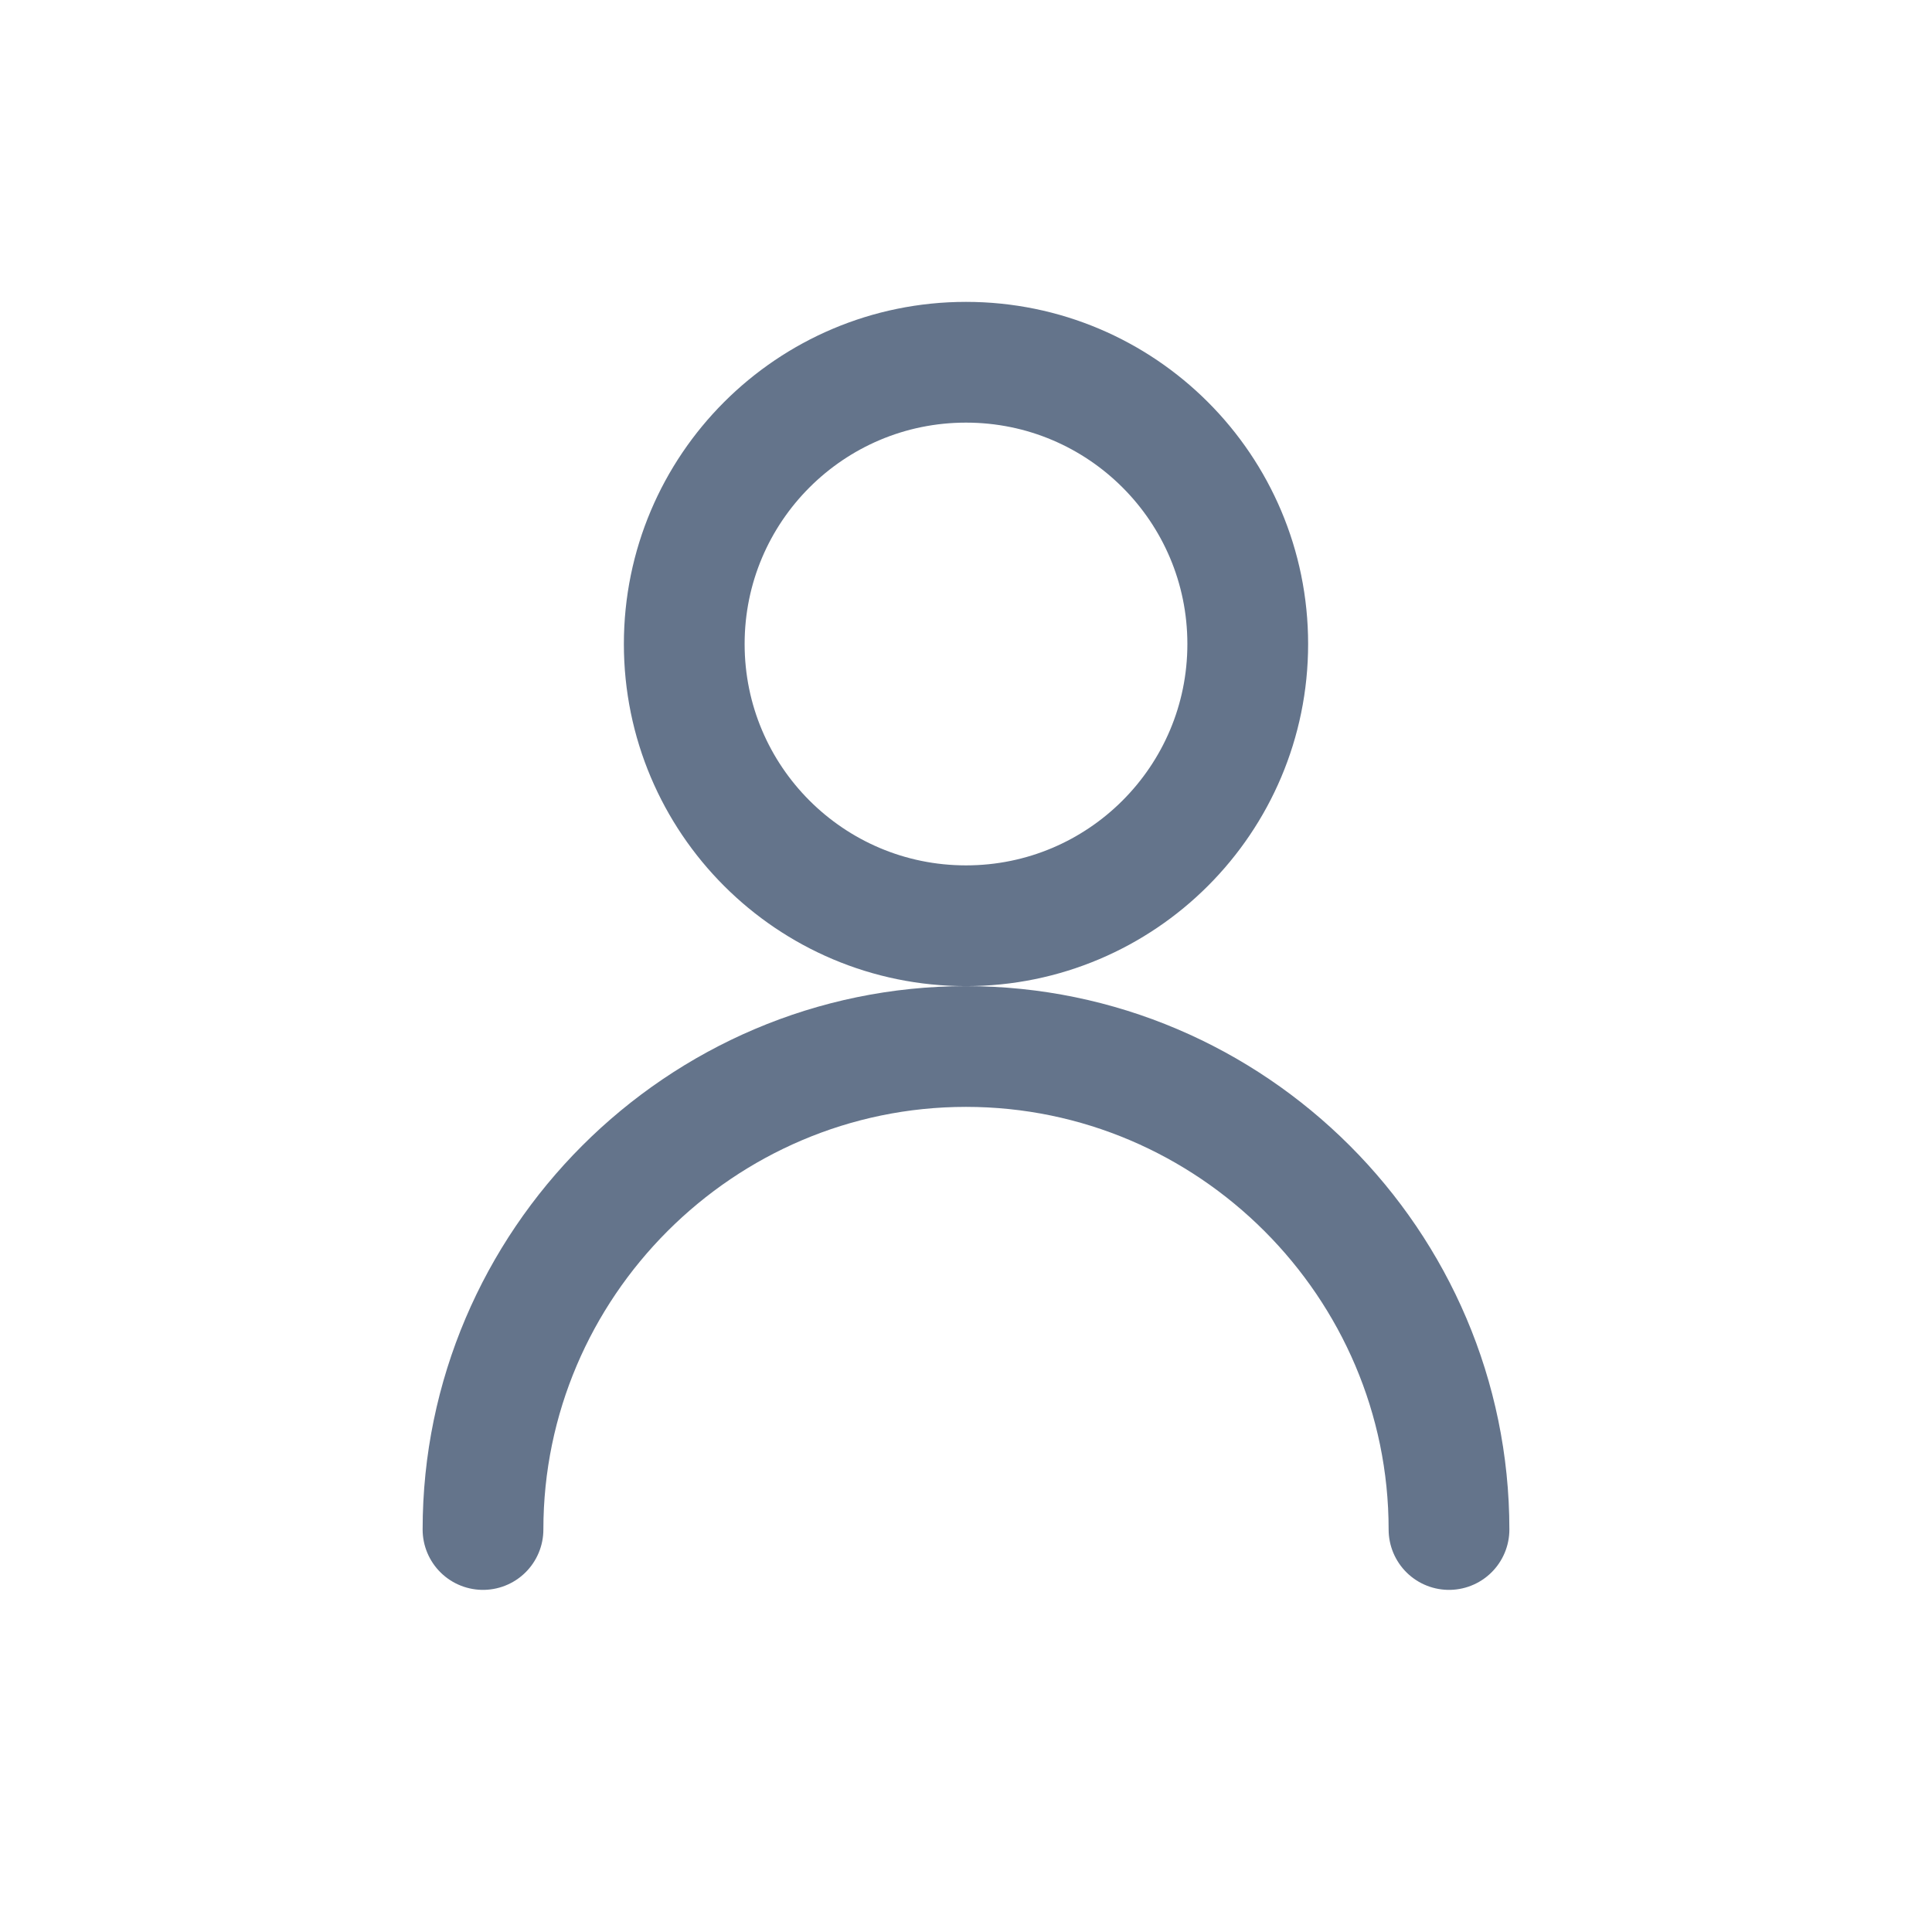
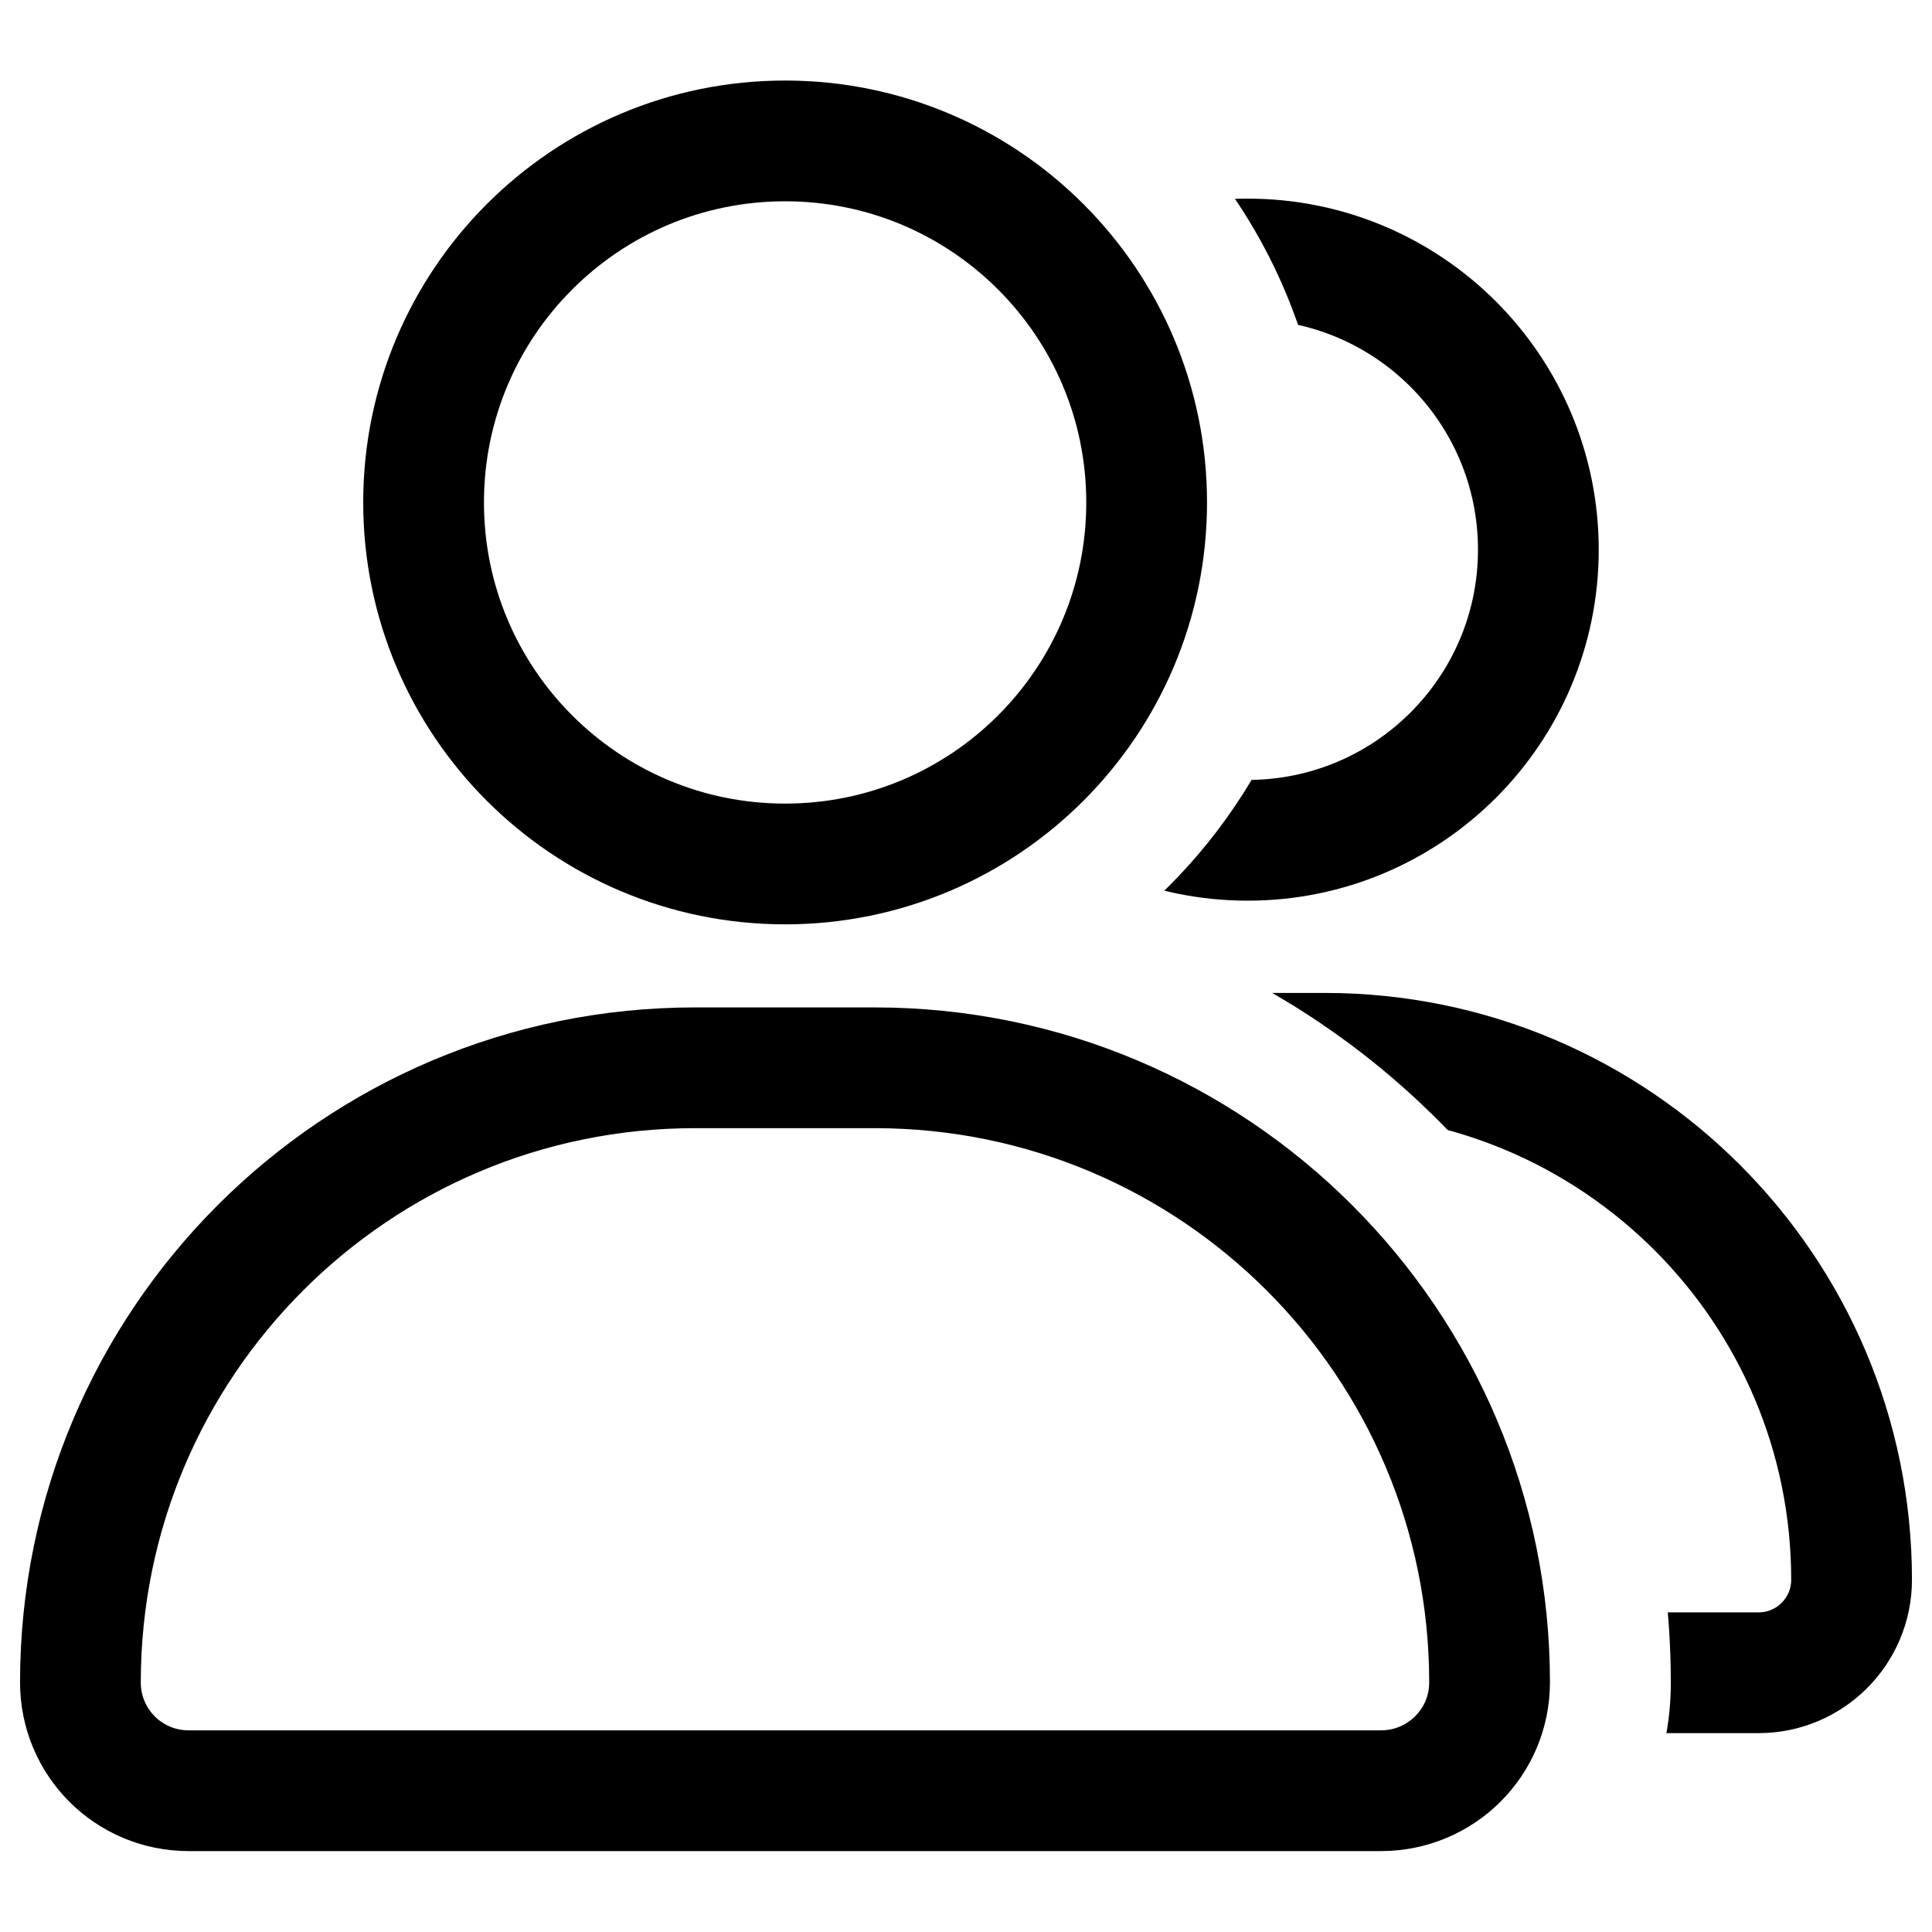
- <svg xmlns="http://www.w3.org/2000/svg" viewBox="0 0 24 24" fill="none">
-   <circle cx="12" cy="8" r="3.5" stroke="#64748b" stroke-width="1.5" />
-   <path d="M6 19c0-3.3 2.7-6 6-6s6 2.7 6 6" stroke="#64748b" stroke-width="1.5" stroke-linecap="round" />
+ <svg xmlns="http://www.w3.org/2000/svg" viewBox="0 0 16 16" width="16" height="16" fill="none">
+   <mask id="mask_71" width="16" height="16" x="0" y="0" maskUnits="userSpaceOnUse">
+     <g filter="url(#pixso_custom_mask_type_alpha)">
+       <g id="mask1052_56604">
+         <path id="mask" d="M4.8 0L0 0L0 10.725C0.091 10.563 0.188 10.404 0.293 10.249C0.404 10.085 0.522 9.926 0.647 9.773C0.788 9.6 0.938 9.434 1.097 9.275C1.256 9.116 1.422 8.966 1.595 8.825C1.748 8.7 1.907 8.582 2.071 8.471C2.269 8.338 2.472 8.216 2.681 8.105C2.848 8.017 3.018 7.936 3.191 7.863C3.358 7.793 3.526 7.729 3.697 7.673C2.667 6.85 2.007 5.582 2.007 4.161C2.007 2.281 3.162 0.671 4.8 0ZM0 15.752L0 16L0.344 16C0.307 15.978 0.27 15.955 0.234 15.931C0.153 15.876 0.075 15.817 0 15.752ZM12.659 16C12.697 15.978 12.734 15.955 12.77 15.931C12.9 15.844 13.022 15.744 13.135 15.631C13.248 15.518 13.348 15.396 13.434 15.266C13.518 15.142 13.589 15.009 13.648 14.869C13.709 14.726 13.755 14.58 13.786 14.431L13.786 14.428C13.82 14.268 13.837 14.103 13.837 13.935C13.837 13.635 13.817 13.337 13.777 13.042C13.757 12.897 13.733 12.752 13.703 12.608C13.659 12.394 13.605 12.183 13.54 11.975C13.477 11.77 13.403 11.568 13.319 11.369C13.245 11.196 13.165 11.026 13.077 10.86C12.966 10.65 12.844 10.447 12.711 10.249C12.6 10.085 12.482 9.926 12.357 9.773C12.216 9.6 12.066 9.434 11.907 9.275C11.748 9.116 11.582 8.966 11.409 8.825C11.256 8.7 11.097 8.582 10.932 8.471C10.735 8.338 10.532 8.216 10.322 8.105C10.156 8.017 9.986 7.936 9.812 7.863C9.646 7.793 9.477 7.729 9.307 7.673C10.336 6.85 10.996 5.582 10.996 4.161C10.996 2.281 9.842 0.671 8.203 0L16 0L16 16L12.659 16Z" fill="rgb(196,196,196)" fill-rule="evenodd" />
+       </g>
+     </g>
+   </mask>
+   <mask id="mask_70" width="16" height="16" x="0" y="0" maskUnits="userSpaceOnUse">
+     <g filter="url(#pixso_custom_mask_type_alpha)">
+       <g id="mask1052_56604">
+         <path id="mask" d="M4.8 0L0 0L0 10.725C0.091 10.563 0.188 10.404 0.293 10.249C0.404 10.085 0.522 9.926 0.647 9.773C0.788 9.6 0.938 9.434 1.097 9.275C1.256 9.116 1.422 8.966 1.595 8.825C1.748 8.7 1.907 8.582 2.071 8.471C2.269 8.338 2.472 8.216 2.681 8.105C2.848 8.017 3.018 7.936 3.191 7.863C3.358 7.793 3.526 7.729 3.697 7.673C2.667 6.85 2.007 5.582 2.007 4.161C2.007 2.281 3.162 0.671 4.8 0ZM0 15.752L0 16L0.344 16C0.307 15.978 0.27 15.955 0.234 15.931C0.153 15.876 0.075 15.817 0 15.752ZM12.659 16C12.697 15.978 12.734 15.955 12.77 15.931C12.9 15.844 13.022 15.744 13.135 15.631C13.248 15.518 13.348 15.396 13.434 15.266C13.518 15.142 13.589 15.009 13.648 14.869C13.709 14.726 13.755 14.58 13.786 14.431L13.786 14.428C13.82 14.268 13.837 14.103 13.837 13.935C13.837 13.635 13.817 13.337 13.777 13.042C13.757 12.897 13.733 12.752 13.703 12.608C13.659 12.394 13.605 12.183 13.54 11.975C13.477 11.77 13.403 11.568 13.319 11.369C13.245 11.196 13.165 11.026 13.077 10.86C12.966 10.65 12.844 10.447 12.711 10.249C12.6 10.085 12.482 9.926 12.357 9.773C12.216 9.6 12.066 9.434 11.907 9.275C11.748 9.116 11.582 8.966 11.409 8.825C11.256 8.7 11.097 8.582 10.932 8.471C10.735 8.338 10.532 8.216 10.322 8.105C10.156 8.017 9.986 7.936 9.812 7.863C9.646 7.793 9.477 7.729 9.307 7.673C10.336 6.85 10.996 5.582 10.996 4.161C10.996 2.281 9.842 0.671 8.203 0L16 0L16 16L12.659 16Z" fill="rgb(196,196,196)" fill-rule="evenodd" />
+       </g>
+     </g>
+   </mask>
+   <mask id="mask_69" width="16" height="16" x="0" y="0" maskUnits="userSpaceOnUse">
+     <g filter="url(#pixso_custom_mask_type_alpha)">
+       <g id="mask1052_55132">
+         <path id="mask" d="M4.8 0L0 0L0 10.725C0.091 10.563 0.188 10.404 0.293 10.249C0.404 10.085 0.522 9.926 0.647 9.773C0.788 9.6 0.938 9.434 1.097 9.275C1.256 9.116 1.422 8.966 1.595 8.825C1.748 8.7 1.907 8.582 2.071 8.471C2.269 8.338 2.472 8.216 2.681 8.105C2.848 8.017 3.018 7.936 3.191 7.863C3.358 7.793 3.526 7.729 3.697 7.673C2.667 6.85 2.007 5.582 2.007 4.161C2.007 2.281 3.162 0.671 4.8 0ZM0 15.752L0 16L0.344 16C0.307 15.978 0.27 15.955 0.234 15.931C0.153 15.876 0.075 15.817 0 15.752ZM12.659 16C12.697 15.978 12.734 15.955 12.77 15.931C12.9 15.844 13.022 15.744 13.135 15.631C13.248 15.518 13.348 15.396 13.434 15.266C13.518 15.142 13.589 15.009 13.648 14.869C13.709 14.726 13.755 14.58 13.786 14.431L13.786 14.428C13.82 14.268 13.837 14.103 13.837 13.935C13.837 13.635 13.817 13.337 13.777 13.042C13.757 12.897 13.733 12.752 13.703 12.608C13.659 12.394 13.605 12.183 13.54 11.975C13.477 11.77 13.403 11.568 13.319 11.369C13.245 11.196 13.165 11.026 13.077 10.86C12.966 10.65 12.844 10.447 12.711 10.249C12.6 10.085 12.482 9.926 12.357 9.773C12.216 9.6 12.066 9.434 11.907 9.275C11.748 9.116 11.582 8.966 11.409 8.825C11.256 8.7 11.097 8.582 10.932 8.471C10.735 8.338 10.532 8.216 10.322 8.105C10.156 8.017 9.986 7.936 9.812 7.863C9.646 7.793 9.477 7.729 9.307 7.673C10.336 6.85 10.996 5.582 10.996 4.161C10.996 2.281 9.842 0.671 8.203 0L16 0L16 16L12.659 16Z" fill="rgb(196,196,196)" fill-rule="evenodd" />
+       </g>
+     </g>
+   </mask>
+   <defs>
+     <filter id="pixso_custom_mask_type_alpha">
+       <feColorMatrix type="matrix" values="0 0 0 0 1 0 0 0 0 1 0 0 0 0 1 0 0 0 1 0 " />
+     </filter>
+   </defs>
+   <mask id="mask_68" width="16" height="16" x="0" y="0" maskUnits="userSpaceOnUse">
+     <g filter="url(#pixso_custom_mask_type_alpha)">
+       <g id="mask1052_55132">
+         <path id="mask" d="M4.8 0L0 0L0 10.725C0.091 10.563 0.188 10.404 0.293 10.249C0.404 10.085 0.522 9.926 0.647 9.773C0.788 9.6 0.938 9.434 1.097 9.275C1.256 9.116 1.422 8.966 1.595 8.825C1.748 8.7 1.907 8.582 2.071 8.471C2.269 8.338 2.472 8.216 2.681 8.105C2.848 8.017 3.018 7.936 3.191 7.863C3.358 7.793 3.526 7.729 3.697 7.673C2.667 6.85 2.007 5.582 2.007 4.161C2.007 2.281 3.162 0.671 4.8 0ZM0 15.752L0 16L0.344 16C0.307 15.978 0.27 15.955 0.234 15.931C0.153 15.876 0.075 15.817 0 15.752ZM12.659 16C12.697 15.978 12.734 15.955 12.77 15.931C12.9 15.844 13.022 15.744 13.135 15.631C13.248 15.518 13.348 15.396 13.434 15.266C13.518 15.142 13.589 15.009 13.648 14.869C13.709 14.726 13.755 14.58 13.786 14.431L13.786 14.428C13.82 14.268 13.837 14.103 13.837 13.935C13.837 13.635 13.817 13.337 13.777 13.042C13.757 12.897 13.733 12.752 13.703 12.608C13.659 12.394 13.605 12.183 13.54 11.975C13.477 11.77 13.403 11.568 13.319 11.369C13.245 11.196 13.165 11.026 13.077 10.86C12.966 10.65 12.844 10.447 12.711 10.249C12.6 10.085 12.482 9.926 12.357 9.773C12.216 9.6 12.066 9.434 11.907 9.275C11.748 9.116 11.582 8.966 11.409 8.825C11.256 8.7 11.097 8.582 10.932 8.471C10.735 8.338 10.532 8.216 10.322 8.105C10.156 8.017 9.986 7.936 9.812 7.863C9.646 7.793 9.477 7.729 9.307 7.673C10.336 6.85 10.996 5.582 10.996 4.161C10.996 2.281 9.842 0.671 8.203 0L16 0L16 16L12.659 16Z" fill="rgb(196,196,196)" fill-rule="evenodd" />
+       </g>
+     </g>
+   </mask>
+   <rect id="ic_public_teams" width="16" height="16" x="0" y="0" />
+   <path id="path1" d="M-0 7.993C-0 6.743 -0.004 5.493 -0 4.243C-0.004 3.637 0.073 3.033 0.22 2.45C0.55 1.21 1.356 0.473 2.596 0.187C3.216 0.053 3.853 -0.01 4.486 4.72467e-05C6.883 4.72467e-05 9.28 4.72467e-05 11.68 4.72467e-05C12.283 -0.003 12.886 0.063 13.476 0.207C14.753 0.517 15.52 1.327 15.809 2.6C15.943 3.2 16.003 3.813 15.996 4.43C15.996 6.853 15.996 9.277 15.996 11.697C15.999 12.297 15.933 12.897 15.793 13.48C15.479 14.757 14.666 15.517 13.396 15.81C12.773 15.943 12.139 16.007 11.503 15.997C9.116 15.997 6.73 15.997 4.343 15.997C3.733 16.003 3.126 15.933 2.533 15.793C1.25 15.483 0.48 14.67 0.19 13.39C0.04 12.74 -0 12.09 -0 11.433C-0 10.287 -0 9.14 -0 7.993Z" fill="rgb(255,255,255)" fill-opacity="0" fill-rule="evenodd" />
+   <circle id="path2" cx="8" cy="8" r="8" fill="rgb(255,255,255)" fill-opacity="0" />
+   <g id="mask" mask="url(#mask_68)">
+     <g id="组合 72962">
+       <circle id="path3" cx="10.333" cy="4.552" r="2.407" stroke="rgb(0,0,0)" stroke-width="1" />
+     </g>
+   </g>
+   <g id="mask" mask="url(#mask_69)">
+     <g id="组合 72964">
+       <path id="path4" d="M15.334 13.083C15.334 13.51 14.987 13.853 14.564 13.853L6.101 13.853C5.677 13.853 5.334 13.51 5.334 13.083C5.334 10.677 7.284 8.723 9.694 8.723L10.971 8.723C13.381 8.723 15.334 10.677 15.334 13.083Z" fill-rule="evenodd" stroke="rgb(0,0,0)" stroke-width="1" />
+     </g>
+   </g>
+   <circle id="path5" cx="6.502" cy="4.161" r="2.994" stroke="rgb(0,0,0)" stroke-width="1" />
+   <path id="path6" d="M12.336 13.933C12.336 14.43 11.933 14.83 11.436 14.83L1.563 14.83C1.066 14.83 0.666 14.43 0.666 13.933C0.666 11.123 2.943 8.843 5.756 8.843L7.243 8.843C10.056 8.843 12.336 11.123 12.336 13.933Z" fill-rule="nonzero" stroke="rgb(0,0,0)" stroke-width="1" />
+   <g id="mask" mask="url(#mask_70)">
+     <g id="组合 72966">
+       <path id="path5" d="M10.334 1.644C8.727 1.644 7.424 2.944 7.424 4.55C7.424 6.157 8.727 7.457 10.334 7.457C11.937 7.457 13.241 6.157 13.241 4.55C13.241 2.944 11.937 1.644 10.334 1.644Z" fill="rgb(255,255,255)" fill-opacity="0" fill-rule="evenodd" />
+     </g>
+   </g>
+   <g id="mask" mask="url(#mask_71)">
+     <g id="组合 72968">
+       <path id="path6" d="M10.971 8.223C11.331 8.223 11.684 8.26 12.027 8.336C12.314 8.4 12.591 8.49 12.864 8.603C12.987 8.656 13.111 8.716 13.231 8.78C13.387 8.86 13.541 8.953 13.691 9.053C13.811 9.133 13.924 9.22 14.037 9.31C14.167 9.416 14.291 9.526 14.407 9.646C14.527 9.763 14.637 9.89 14.744 10.017C14.834 10.13 14.921 10.246 15.001 10.367C15.101 10.513 15.194 10.666 15.274 10.823C15.337 10.943 15.397 11.066 15.451 11.19C15.564 11.463 15.654 11.743 15.717 12.027C15.794 12.37 15.834 12.723 15.834 13.083C15.834 13.177 15.824 13.267 15.804 13.353C15.787 13.43 15.764 13.503 15.734 13.58C15.701 13.653 15.664 13.72 15.621 13.787C15.574 13.857 15.521 13.92 15.461 13.983C15.401 14.043 15.334 14.097 15.264 14.143C15.201 14.187 15.131 14.223 15.057 14.253C14.984 14.287 14.907 14.31 14.831 14.326C14.744 14.343 14.654 14.353 14.564 14.353L6.101 14.353C6.011 14.353 5.921 14.343 5.834 14.326C5.757 14.31 5.681 14.287 5.607 14.253C5.534 14.223 5.464 14.187 5.401 14.143C5.331 14.097 5.264 14.043 5.204 13.983C5.144 13.92 5.091 13.857 5.044 13.787C5.001 13.72 4.964 13.653 4.934 13.58C4.901 13.503 4.877 13.43 4.861 13.353C4.841 13.267 4.834 13.177 4.834 13.083C4.834 12.723 4.871 12.37 4.947 12.027C5.011 11.743 5.101 11.463 5.214 11.19C5.267 11.066 5.327 10.943 5.391 10.823C5.471 10.666 5.564 10.513 5.664 10.367C5.744 10.246 5.831 10.13 5.921 10.017C6.027 9.89 6.137 9.763 6.257 9.646C6.374 9.526 6.497 9.416 6.627 9.31C6.741 9.22 6.854 9.133 6.974 9.053C7.124 8.953 7.277 8.86 7.434 8.78C7.554 8.716 7.677 8.656 7.801 8.603C8.074 8.49 8.351 8.4 8.637 8.336C8.981 8.26 9.334 8.223 9.694 8.223L10.971 8.223Z" fill="rgb(255,255,255)" fill-opacity="0" fill-rule="evenodd" />
+     </g>
+   </g>
+   <path id="path7" d="M6.499 7.653C8.429 7.653 9.993 6.087 9.993 4.16C9.993 2.23 8.429 0.667 6.499 0.667C4.573 0.667 3.006 2.23 3.006 4.16C3.006 6.087 4.573 7.653 6.499 7.653Z" fill="rgb(255,255,255)" fill-opacity="0" fill-rule="evenodd" />
+   <path id="path8" d="M8.036 8.4C8.149 8.413 8.259 8.433 8.369 8.457C8.553 8.493 8.733 8.54 8.906 8.593C9.083 8.65 9.253 8.71 9.419 8.783C9.566 8.843 9.706 8.91 9.843 8.983C10.023 9.077 10.199 9.183 10.369 9.297C10.509 9.39 10.643 9.49 10.769 9.593C10.919 9.717 11.063 9.843 11.196 9.98C11.333 10.117 11.463 10.26 11.583 10.407C11.686 10.537 11.786 10.67 11.879 10.807C11.996 10.977 12.099 11.153 12.196 11.337C12.269 11.473 12.336 11.613 12.396 11.757C12.466 11.927 12.529 12.097 12.583 12.27C12.639 12.447 12.683 12.627 12.723 12.807C12.743 12.917 12.763 13.03 12.779 13.143C12.816 13.403 12.836 13.667 12.836 13.933C12.836 14.033 12.823 14.133 12.803 14.23C12.786 14.313 12.759 14.397 12.726 14.477C12.689 14.557 12.649 14.633 12.603 14.707C12.553 14.783 12.493 14.853 12.426 14.923C12.359 14.99 12.286 15.047 12.209 15.1C12.136 15.147 12.063 15.187 11.979 15.22C11.899 15.257 11.816 15.283 11.733 15.3C11.636 15.32 11.539 15.33 11.436 15.33L1.563 15.33C1.463 15.33 1.363 15.32 1.266 15.3C1.183 15.283 1.099 15.257 1.019 15.22C0.939 15.187 0.863 15.147 0.789 15.1C0.713 15.047 0.639 14.99 0.573 14.923C0.506 14.853 0.449 14.783 0.396 14.707C0.349 14.633 0.309 14.557 0.276 14.477C0.239 14.397 0.213 14.313 0.196 14.23C0.176 14.133 0.166 14.033 0.166 13.933C0.166 13.667 0.183 13.403 0.219 13.14C0.236 13.03 0.256 12.917 0.279 12.807C0.316 12.627 0.363 12.447 0.416 12.27C0.469 12.097 0.533 11.927 0.603 11.757C0.666 11.613 0.733 11.473 0.803 11.333C0.899 11.153 1.003 10.977 1.119 10.807C1.213 10.67 1.313 10.537 1.416 10.407C1.536 10.26 1.666 10.117 1.803 9.98C1.939 9.843 2.079 9.717 2.229 9.593C2.356 9.49 2.489 9.39 2.629 9.297C2.799 9.183 2.976 9.077 3.156 8.983C3.293 8.91 3.436 8.843 3.579 8.783C3.746 8.71 3.919 8.65 4.093 8.593C4.269 8.54 4.446 8.493 4.629 8.457C4.739 8.433 4.853 8.413 4.963 8.4C5.223 8.36 5.489 8.343 5.756 8.343L7.243 8.343C7.509 8.343 7.776 8.36 8.036 8.4Z" fill="rgb(255,255,255)" fill-opacity="0" fill-rule="evenodd" />
</svg>
